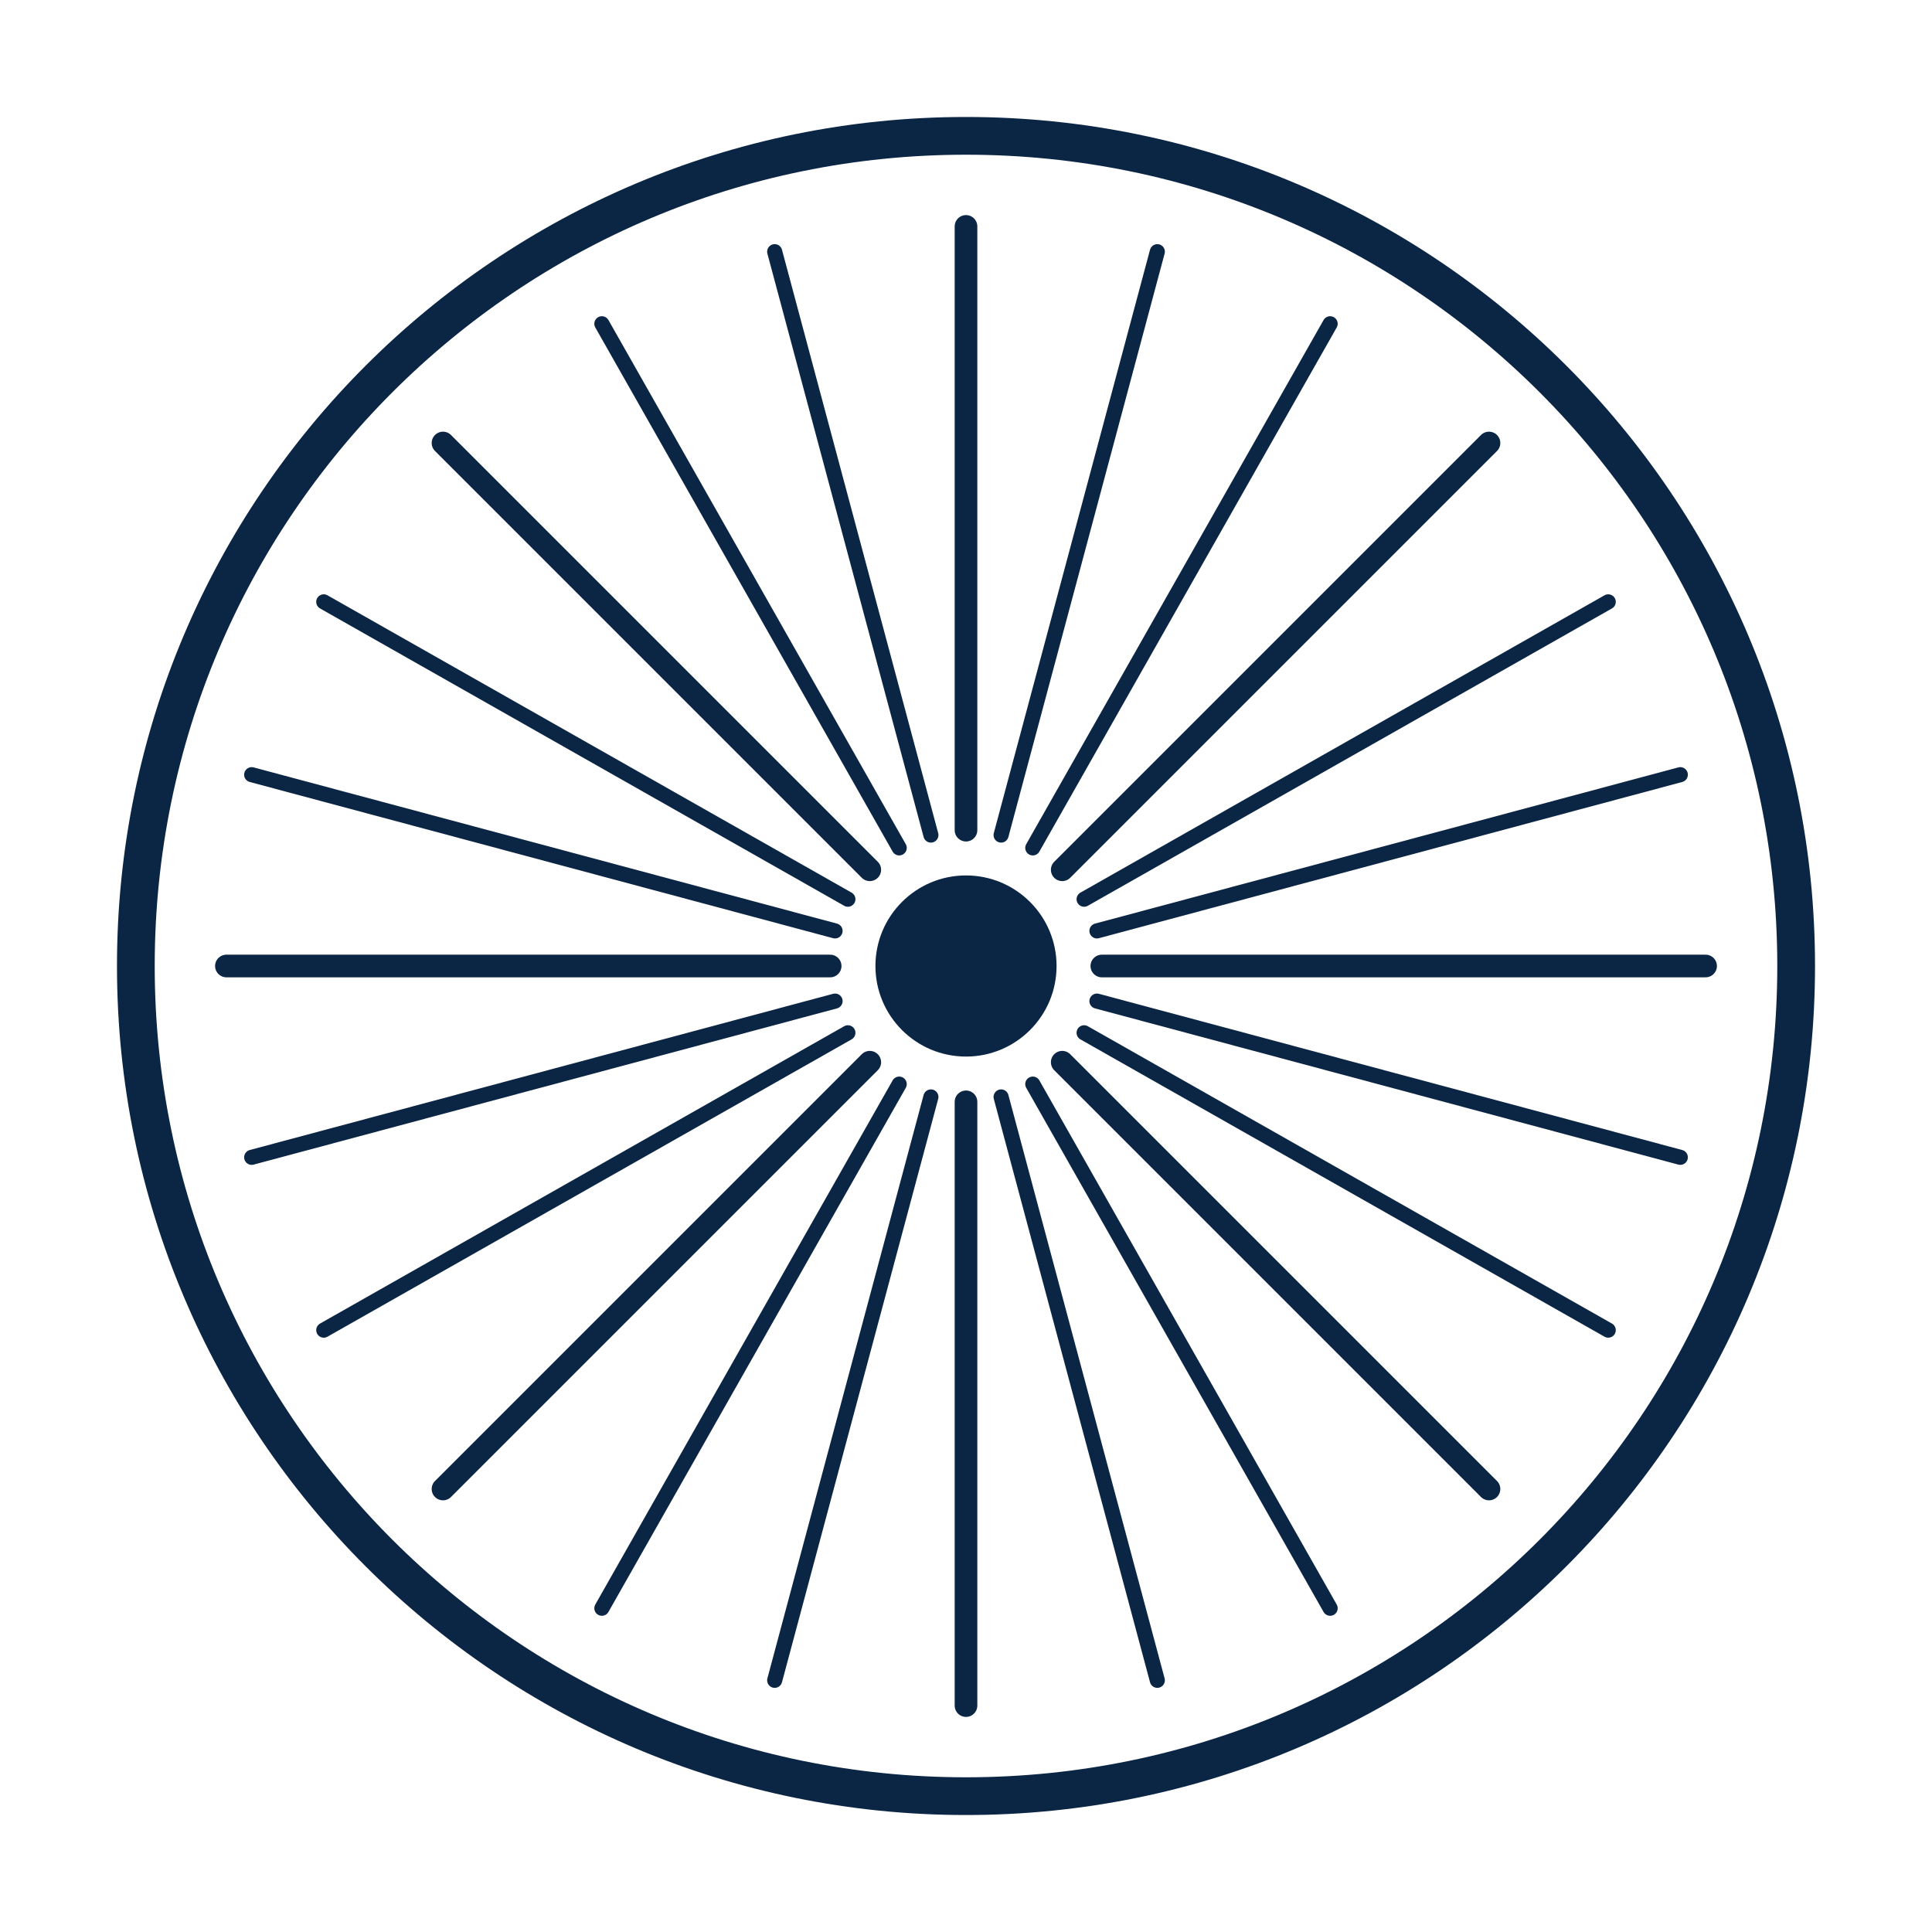
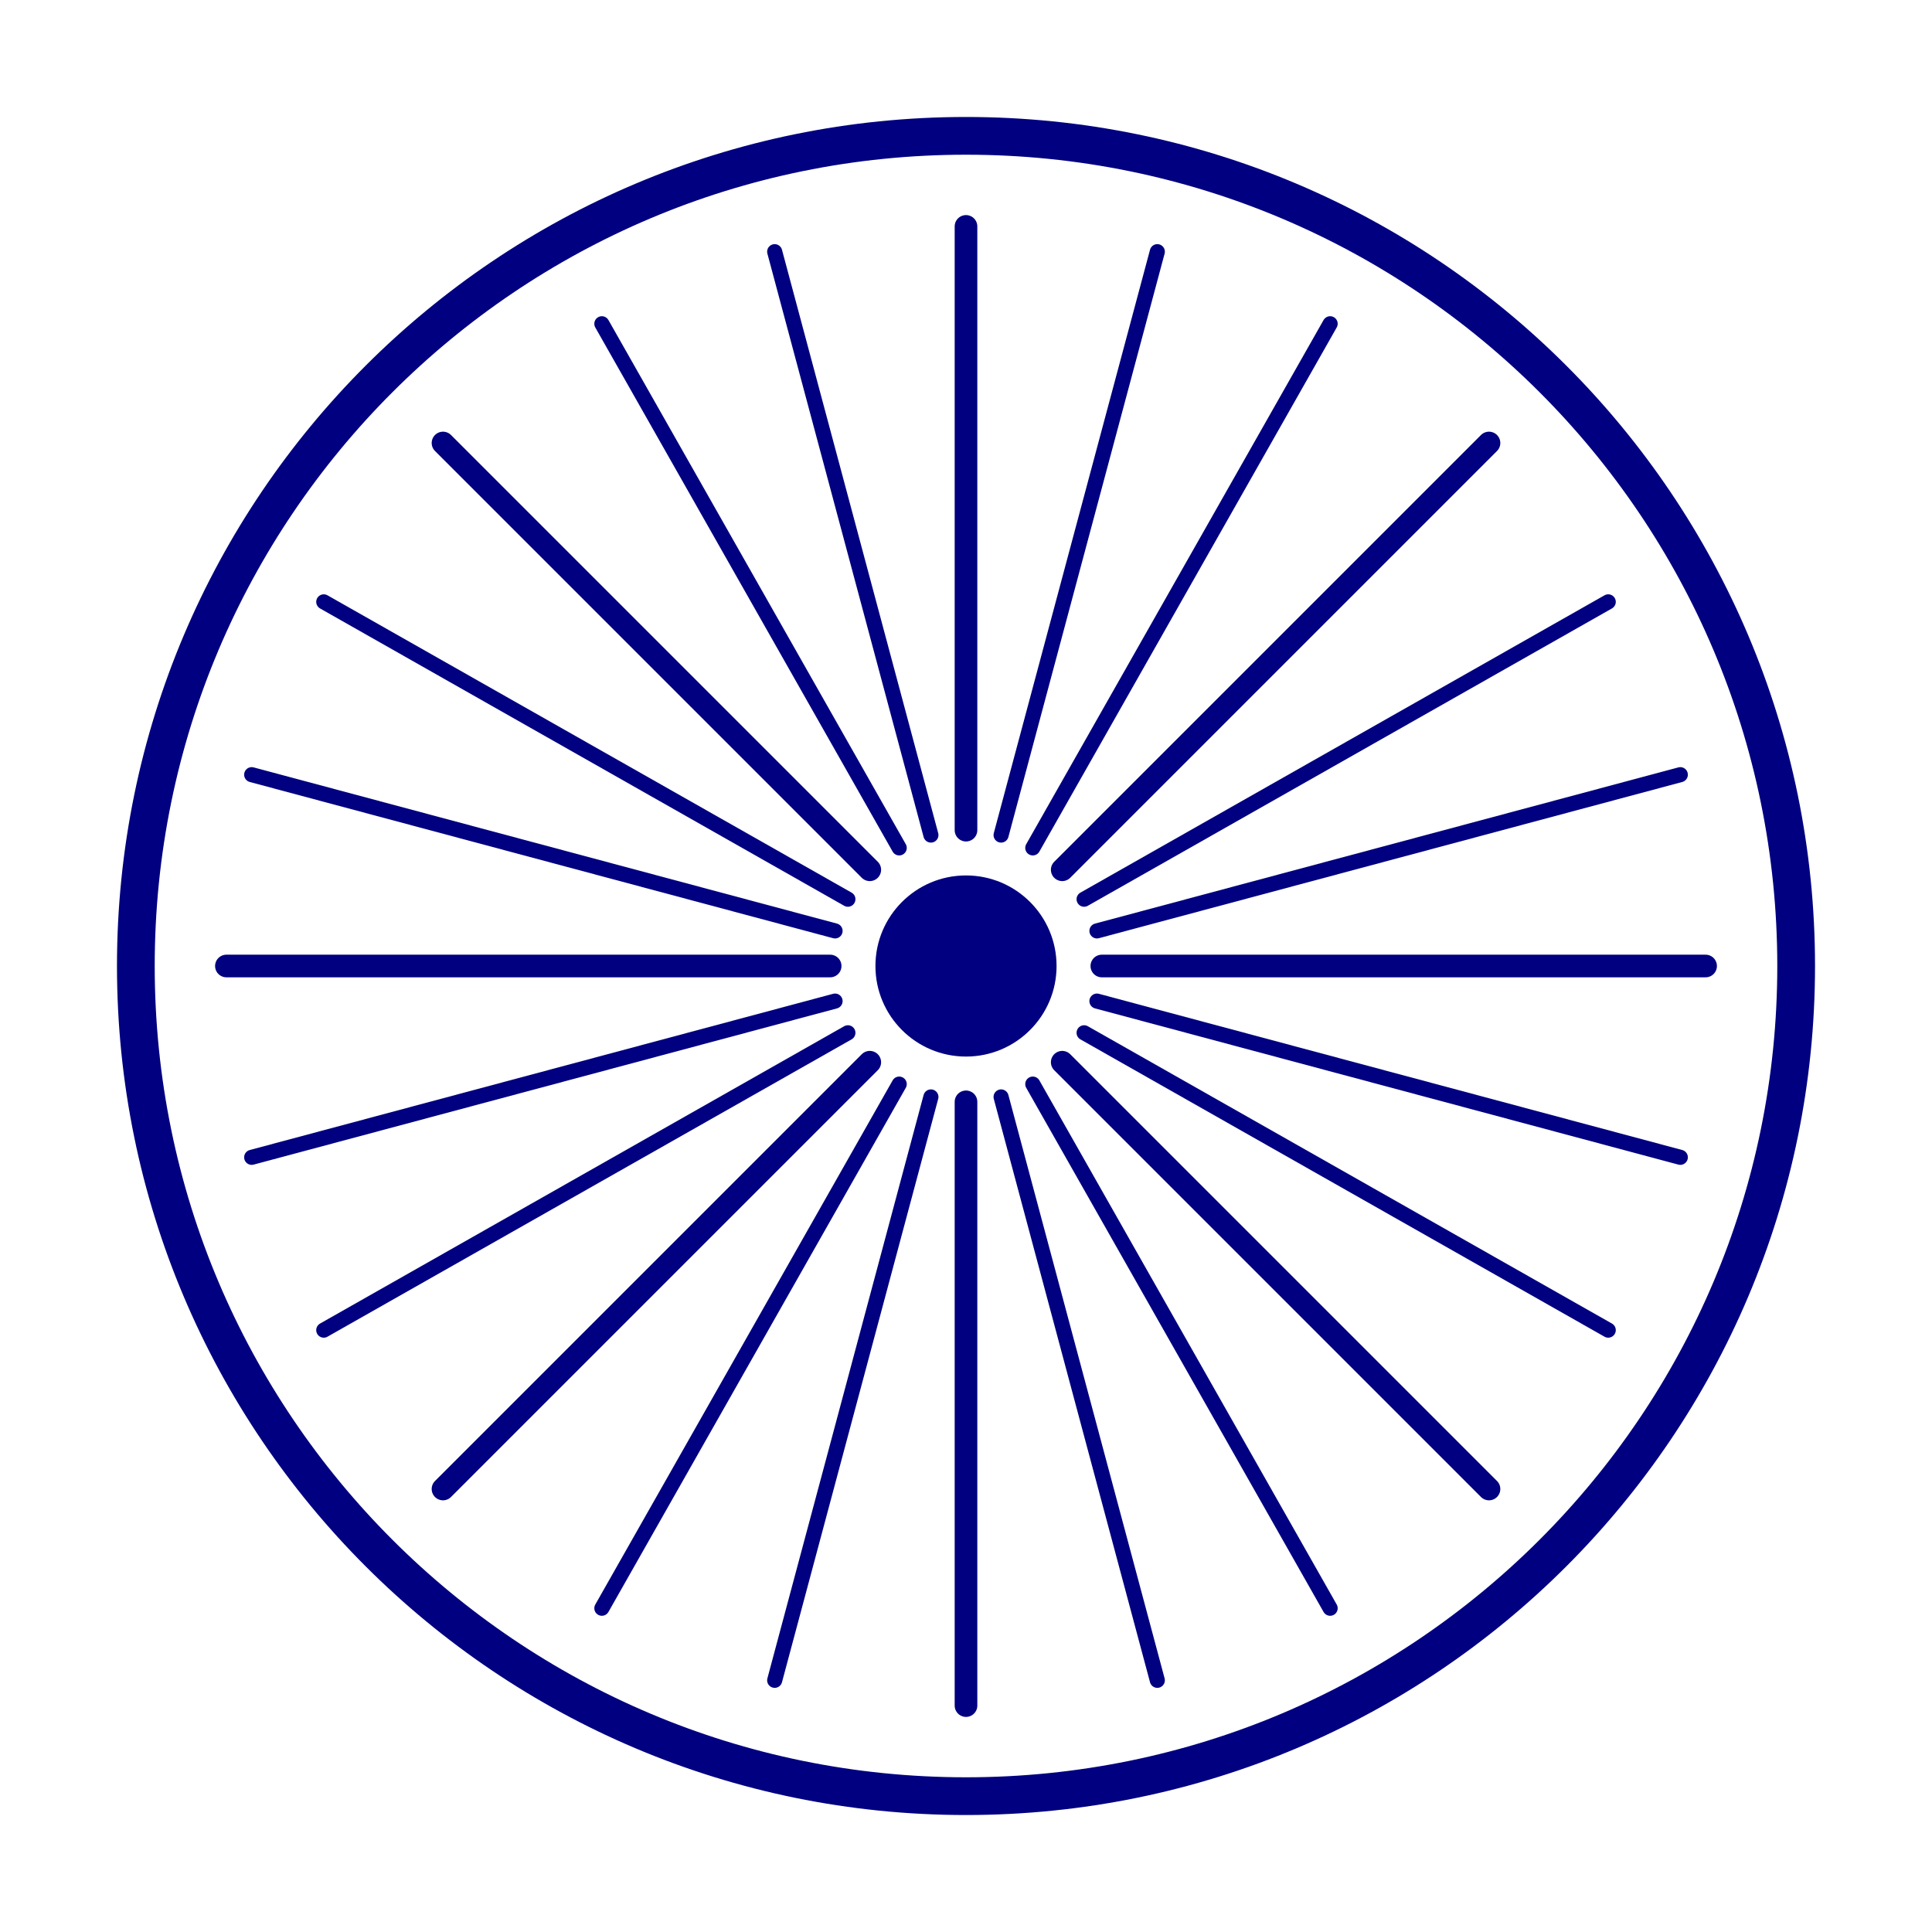
<svg xmlns="http://www.w3.org/2000/svg" viewBox="0 0 512 512" fill="none">
-   <circle cx="256" cy="256" r="220" stroke="#0B2545" stroke-width="10" />
-   <circle cx="256" cy="256" r="24" fill="#0B2545" />
-   <g stroke="#0B2545" stroke-width="6" stroke-linecap="round" transform="translate(256 256)">
+   <circle cx="256" cy="256" r="220" stroke="#000080" stroke-width="10" />
+   <circle cx="256" cy="256" r="24" fill="#000080" />
+   <g stroke="#000080" stroke-width="6" stroke-linecap="round" transform="translate(256 256)">
    <line x1="0" y1="-196" x2="0" y2="-36" />
    <line x1="0" y1="36" x2="0" y2="196" />
    <line x1="-196" y1="0" x2="-36" y2="0" />
    <line x1="36" y1="0" x2="196" y2="0" />
    <line x1="-138.6" y1="-138.6" x2="-25.5" y2="-25.5" />
    <line x1="138.6" y1="138.6" x2="25.5" y2="25.5" />
    <line x1="138.6" y1="-138.6" x2="25.5" y2="-25.5" />
    <line x1="-138.6" y1="138.6" x2="-25.5" y2="25.5" />
  </g>
-   <g stroke="#0B2545" stroke-width="4" stroke-linecap="round" transform="translate(256 256)">
+   <g stroke="#000080" stroke-width="4" stroke-linecap="round" transform="translate(256 256)">
    <line x1="50.7" y1="-189.3" x2="9.3" y2="-34.7" />
    <line x1="96.5" y1="-170.2" x2="17.7" y2="-31.3" />
    <line x1="136.2" y1="-136.2" x2="25.5" y2="-25.5" />
    <line x1="170.2" y1="-96.5" x2="31.3" y2="-17.7" />
    <line x1="189.3" y1="-50.7" x2="34.7" y2="-9.3" />
    <line x1="189.3" y1="50.7" x2="34.7" y2="9.3" />
    <line x1="170.2" y1="96.5" x2="31.3" y2="17.7" />
    <line x1="136.2" y1="136.2" x2="25.5" y2="25.5" />
    <line x1="96.5" y1="170.2" x2="17.7" y2="31.3" />
    <line x1="50.7" y1="189.3" x2="9.3" y2="34.7" />
    <line x1="-50.7" y1="189.3" x2="-9.3" y2="34.7" />
    <line x1="-96.5" y1="170.2" x2="-17.7" y2="31.3" />
    <line x1="-136.2" y1="136.2" x2="-25.5" y2="25.5" />
    <line x1="-170.2" y1="96.5" x2="-31.3" y2="17.7" />
    <line x1="-189.3" y1="50.7" x2="-34.7" y2="9.3" />
    <line x1="-189.3" y1="-50.7" x2="-34.7" y2="-9.3" />
    <line x1="-170.2" y1="-96.5" x2="-31.3" y2="-17.7" />
    <line x1="-136.2" y1="-136.2" x2="-25.5" y2="-25.5" />
    <line x1="-96.5" y1="-170.2" x2="-17.7" y2="-31.3" />
    <line x1="-50.7" y1="-189.3" x2="-9.3" y2="-34.7" />
  </g>
</svg>
